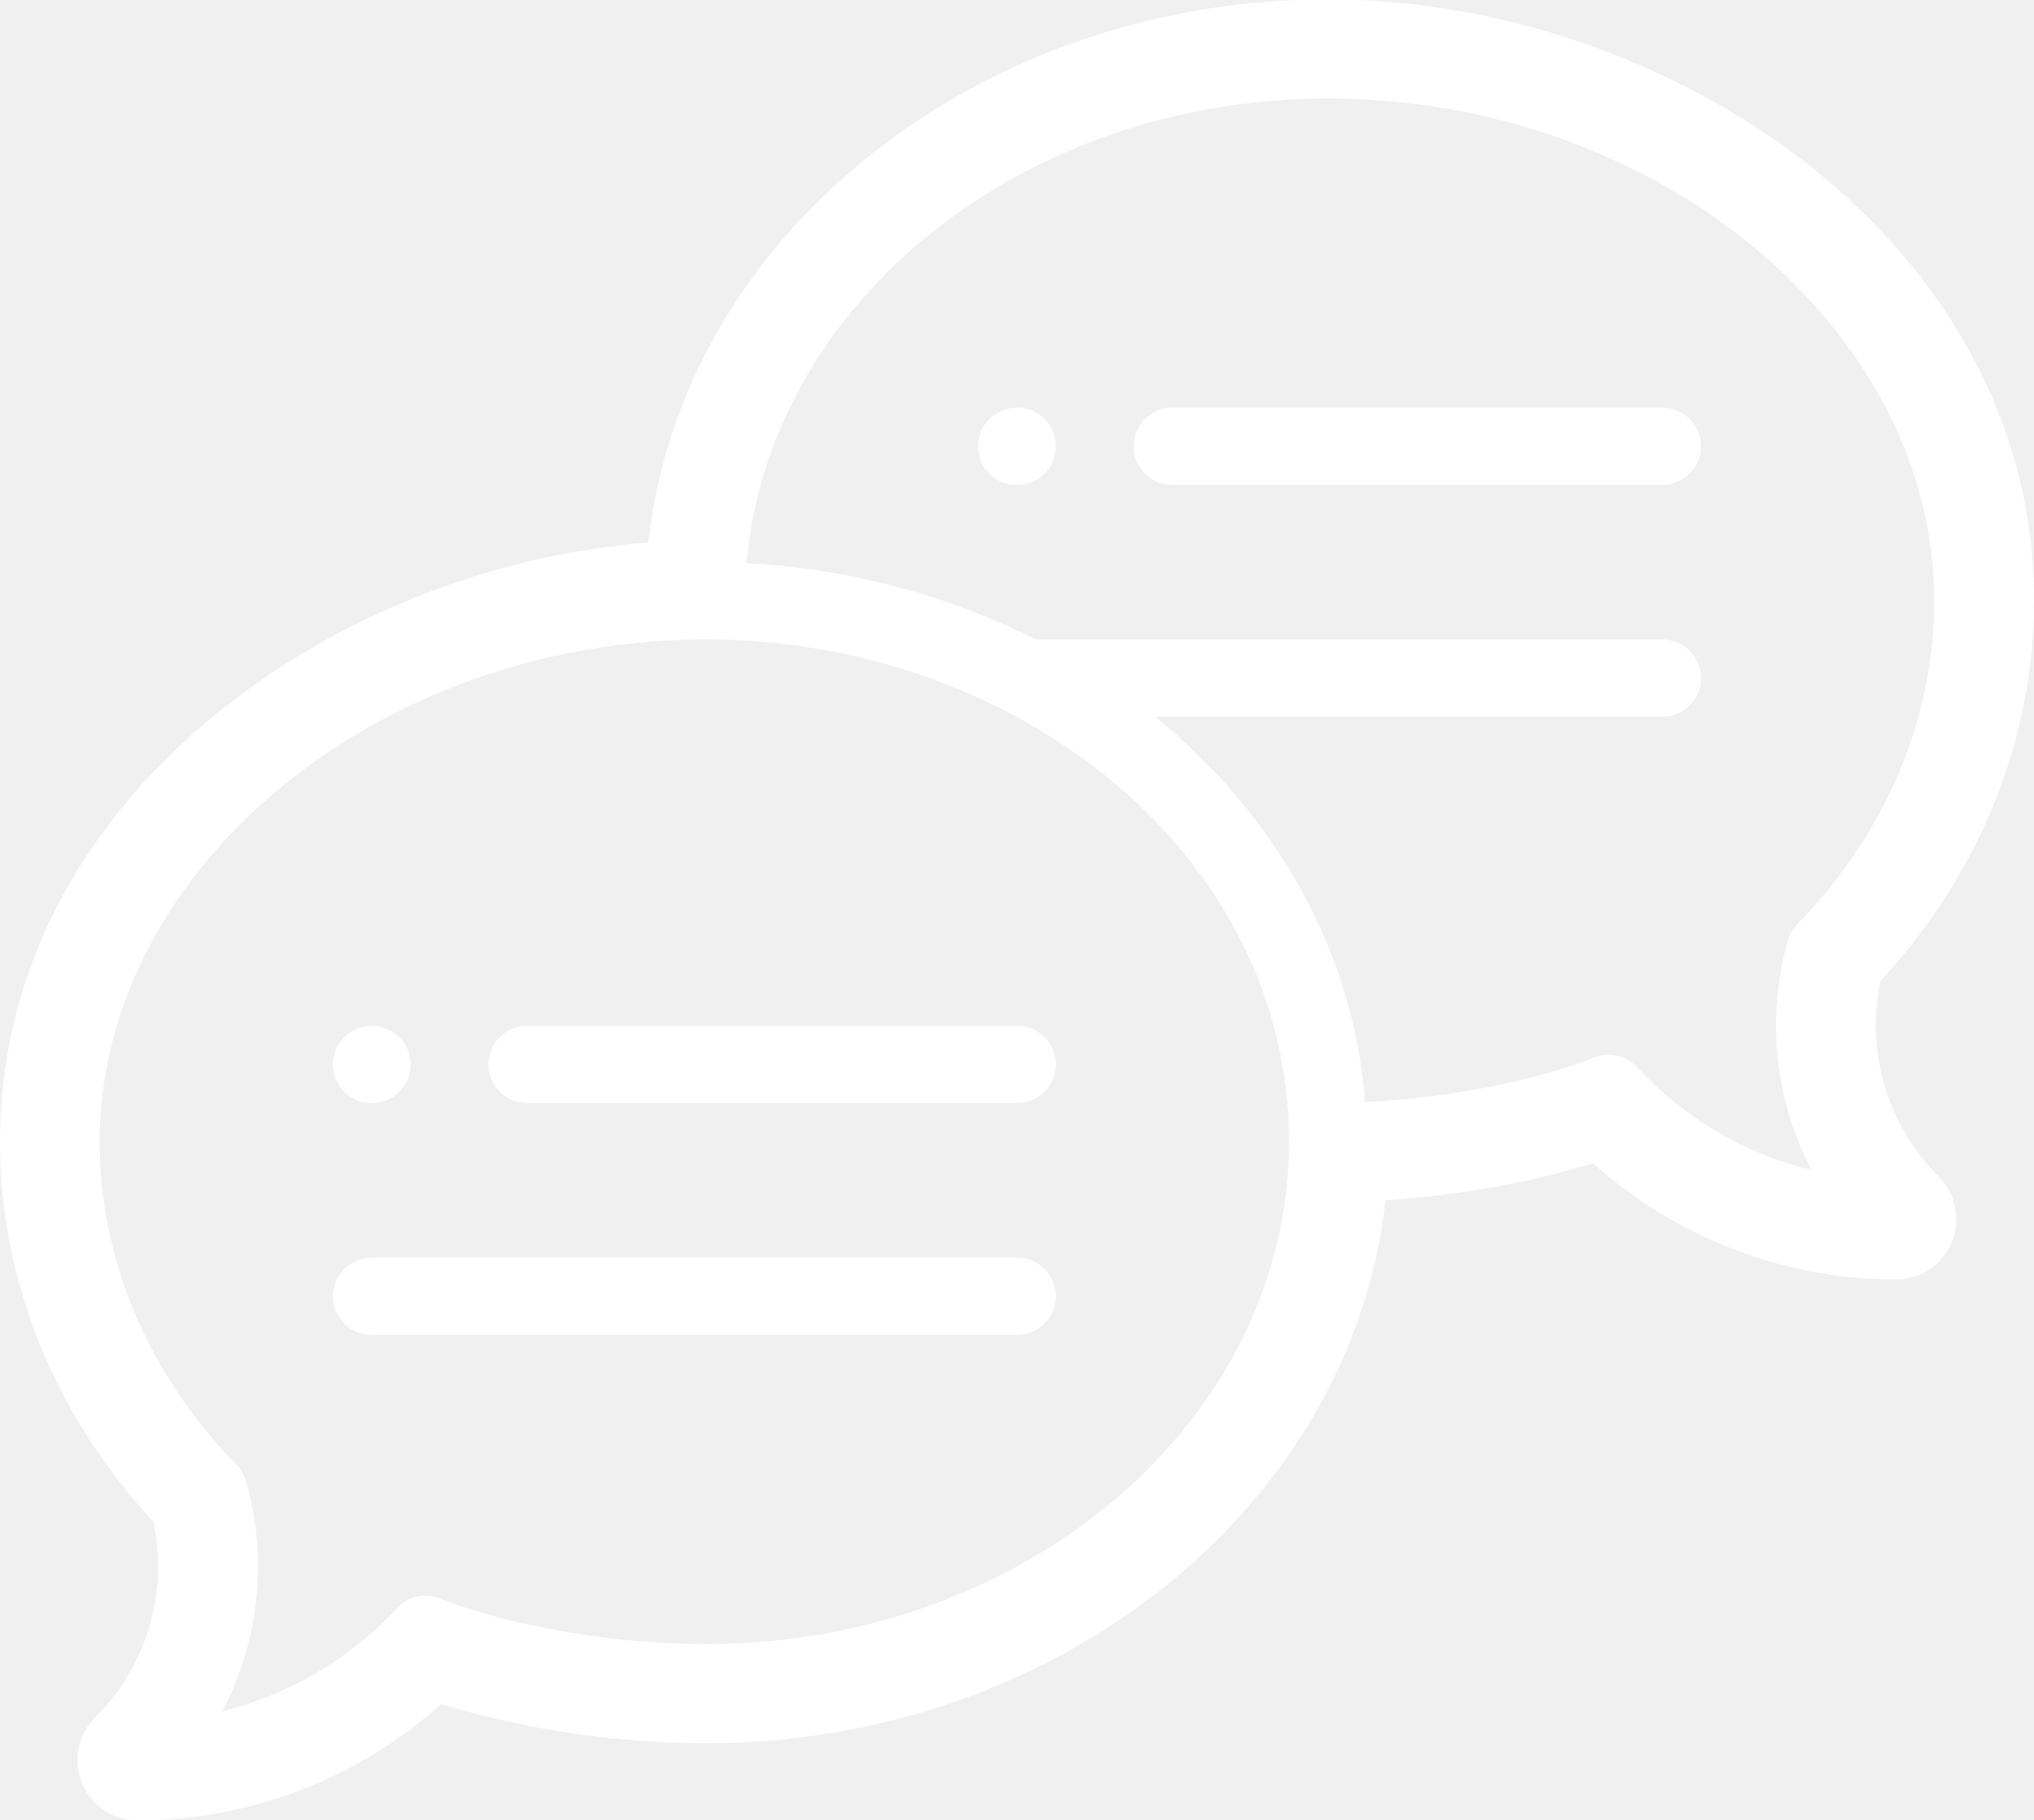
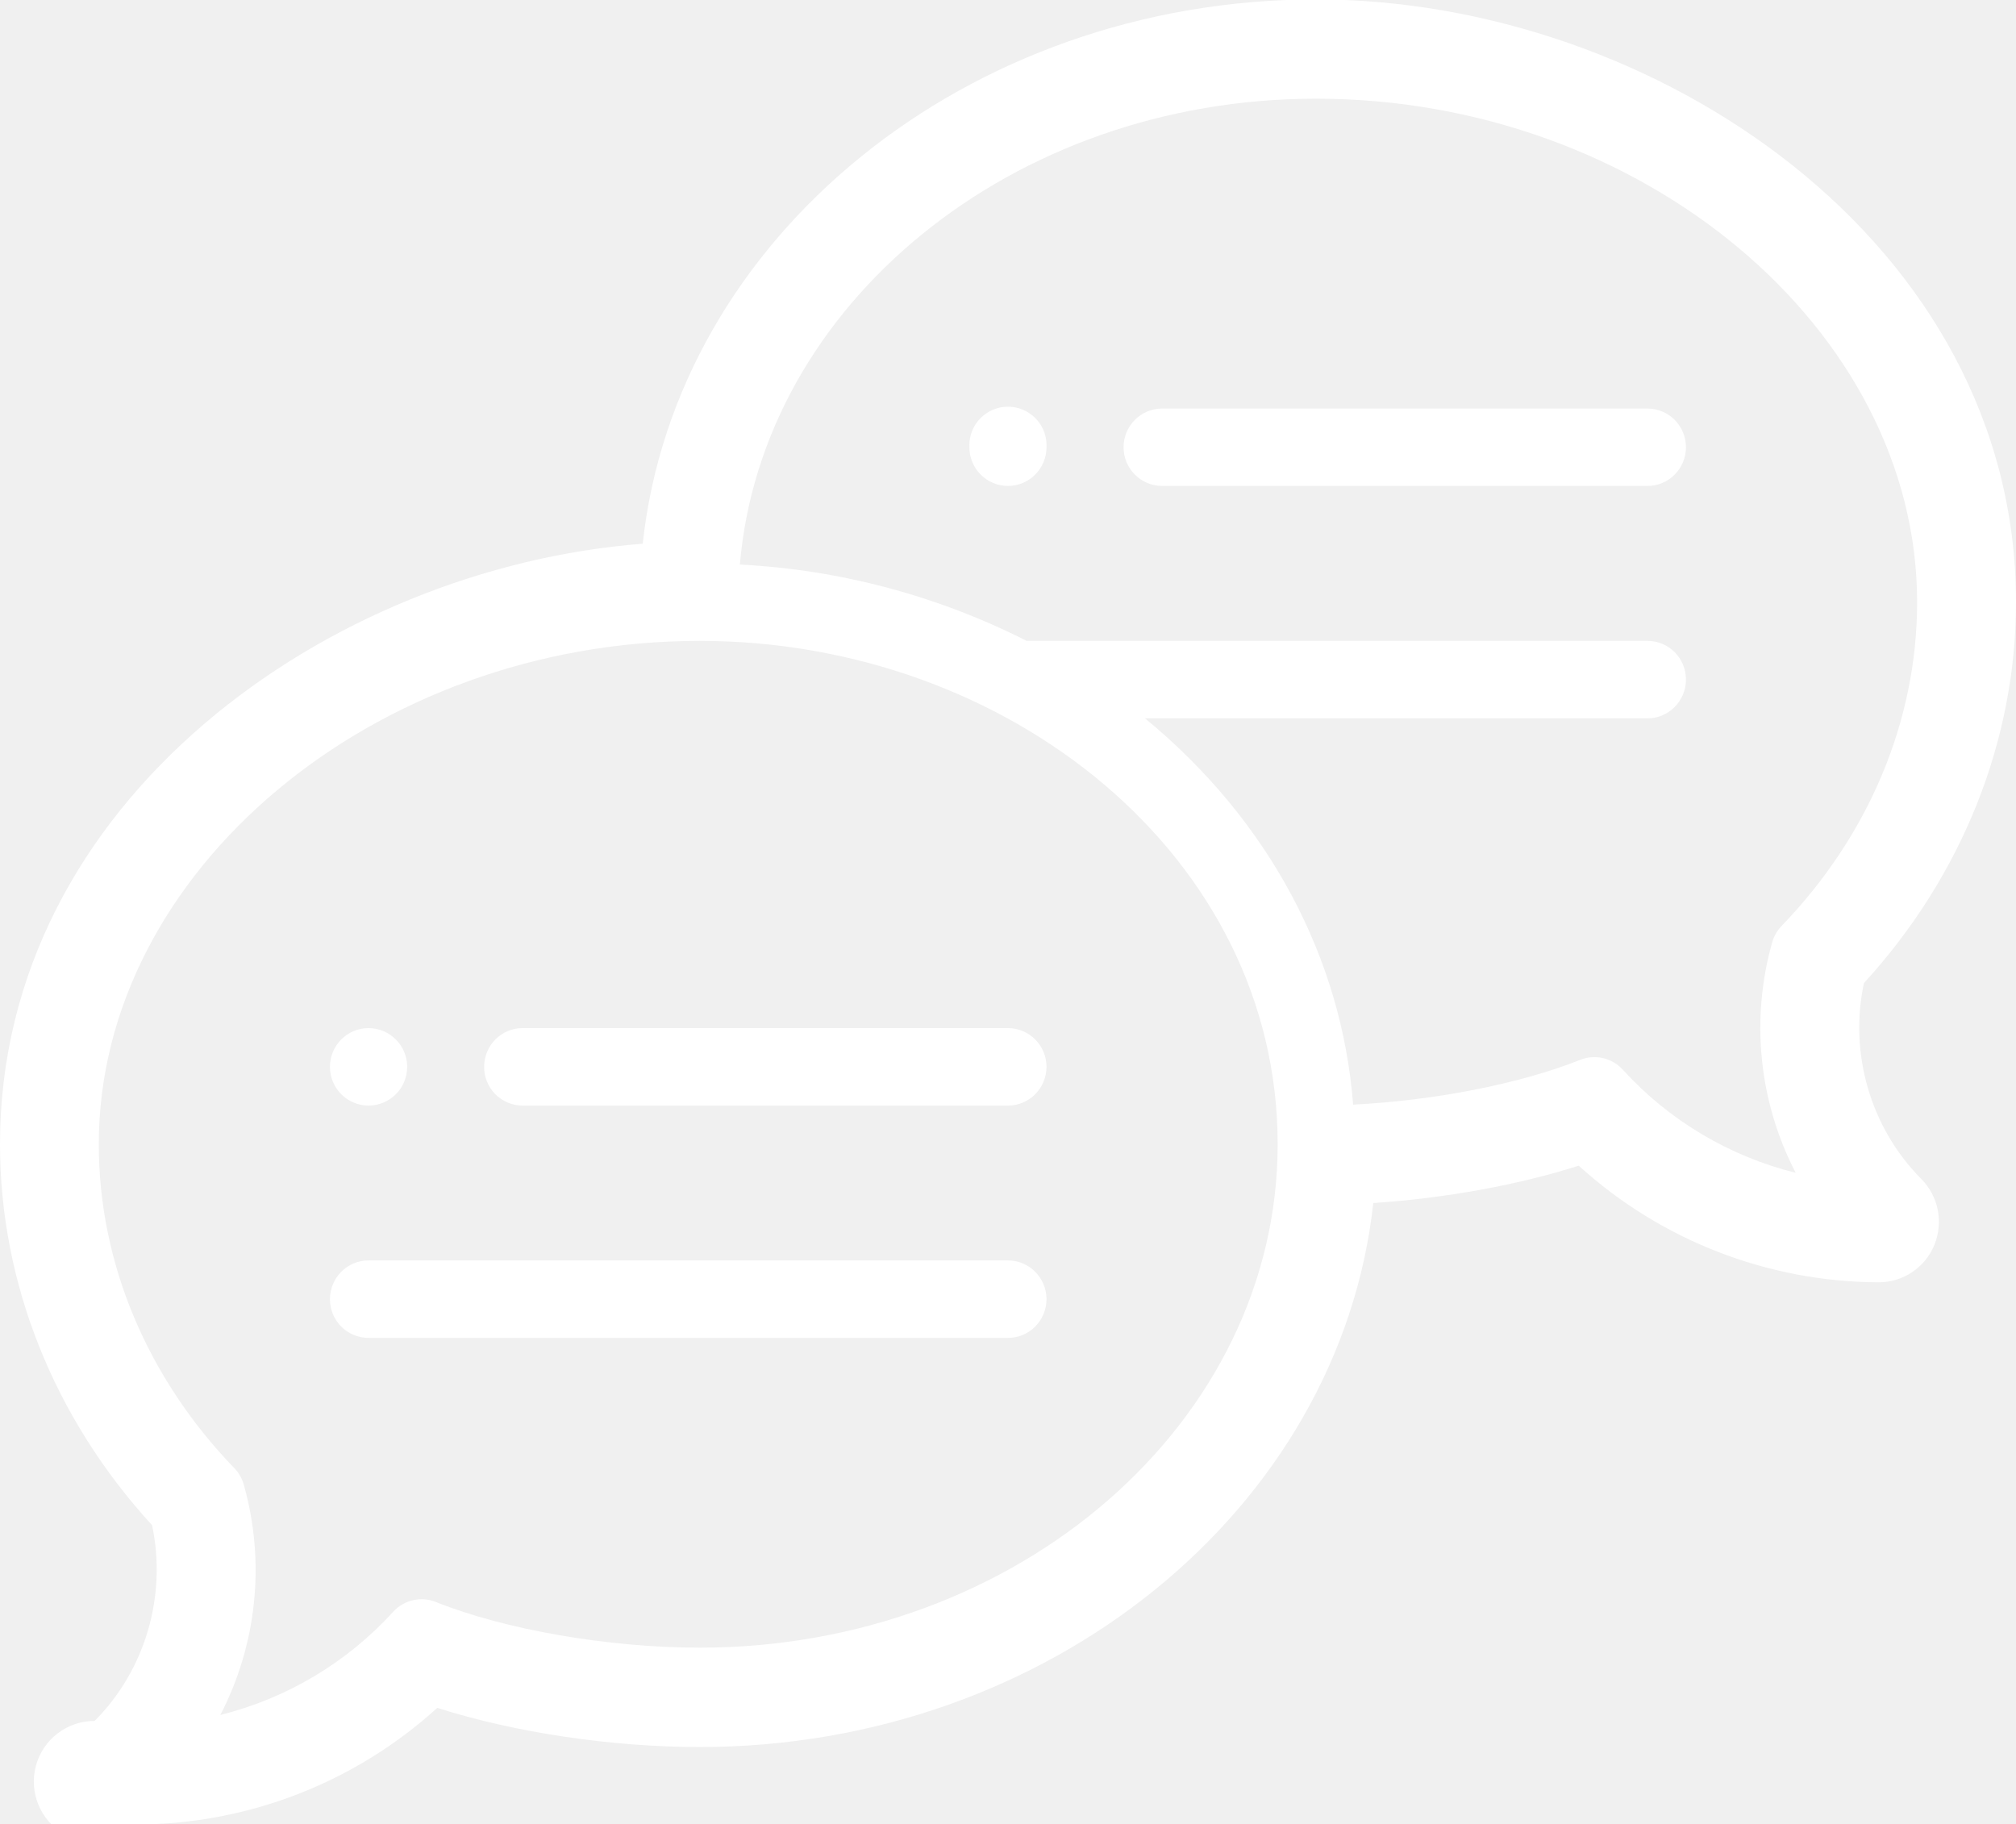
- <svg xmlns="http://www.w3.org/2000/svg" width="19" height="17" viewBox="0 0 19 17">
+ <svg xmlns="http://www.w3.org/2000/svg" width="21" height="19" viewBox="0 0 21 19">
  <g>
    <g>
-       <path fill="#fff" d="M9.863 4.168a.362.362 0 0 1-.726 0c0-.199.162-.36.363-.36.2 0 .363.161.363.36zM3.11 9.944c0-.2.162-.361.363-.361.2 0 .363.161.363.36a.362.362 0 0 1-.726 0zm6.753 0c0 .199-.163.36-.363.36H4.925a.362.362 0 0 1-.363-.36c0-.2.163-.361.363-.361H9.5c.2 0 .363.161.363.36zm0 2.165c0 .2-.163.361-.363.361H3.473a.362.362 0 0 1-.363-.36c0-.2.162-.362.363-.362H9.5c.2 0 .363.162.363.361zm6.027-7.94c0 .199-.163.36-.363.36h-4.575a.362.362 0 0 1-.363-.36c0-.2.163-.361.363-.361h4.575c.2 0 .363.161.363.36zm2.217 6.819a.563.563 0 0 1-.402.964 4.251 4.251 0 0 1-2.826-1.087c-.57.18-1.261.304-1.937.347-.315 2.859-3.064 5.072-6.347 5.072a8.64 8.64 0 0 1-2.474-.366 4.255 4.255 0 0 1-2.826 1.088.564.564 0 0 1-.403-.966c.478-.474.683-1.169.541-1.824C.508 13.218 0 11.959 0 10.666c0-3.208 3.11-5.373 6.057-5.598.313-2.86 3.064-5.074 6.347-5.074C15.59-.006 19 2.252 19 5.612c0 1.292-.508 2.551-1.433 3.55a1.99 1.99 0 0 0 .54 1.826zm-6.066-.323c0-2.688-2.547-4.692-5.446-4.692-3.07 0-5.664 2.149-5.664 4.692 0 1.103.454 2.175 1.278 3.019a.359.359 0 0 1 .088.152c.209.728.121 1.497-.22 2.149a3.28 3.28 0 0 0 1.629-.962.364.364 0 0 1 .402-.091c.654.258 1.63.426 2.487.426 3.003 0 5.446-2.105 5.446-4.693zm4.882.266a2.904 2.904 0 0 1-.221-2.148.362.362 0 0 1 .089-.152c.823-.844 1.277-1.916 1.277-3.019 0-2.543-2.594-4.692-5.664-4.692-2.866 0-5.222 1.918-5.43 4.342a6.8 6.8 0 0 1 2.701.711h5.852c.2 0 .363.162.363.361 0 .2-.163.361-.363.361H10.79c1.17.953 1.856 2.236 1.962 3.6.763-.037 1.572-.192 2.139-.417.14-.055.3-.018.402.092a3.278 3.278 0 0 0 1.63.961z" />
+       <path fill="#fff" d="M10.901 4.659c0 .222-.18.403-.401.403a.402.402 0 0 1-.402-.403.402.402 0 1 1 .803 0zm-7.464 6.454c0-.222.18-.403.401-.403a.403.403 0 0 1 0 .807.403.403 0 0 1-.401-.404zm7.464 0c0 .223-.18.404-.401.404H5.443a.402.402 0 0 1-.4-.404c0-.222.179-.403.4-.403H10.5c.221 0 .401.18.401.403zm0 2.42c0 .224-.18.404-.401.404H3.838a.402.402 0 0 1-.401-.403c0-.223.18-.404.401-.404H10.5c.221 0 .401.181.401.404zm6.661-8.874c0 .223-.18.403-.4.403h-5.057a.402.402 0 0 1-.401-.403c0-.223.18-.403.4-.403h5.057c.222 0 .401.18.401.403zm2.45 7.621c.18.18.234.45.138.688a.627.627 0 0 1-.58.39 4.67 4.67 0 0 1-3.125-1.215c-.63.201-1.394.34-2.14.389-.349 3.194-3.387 5.667-7.015 5.667-.92 0-1.93-.151-2.735-.408a4.674 4.674 0 0 1-3.124 1.215.632.632 0 1 1-.445-1.079c.528-.53.754-1.306.598-2.039C.562 14.773 0 13.366 0 11.92c0-3.585 3.437-6.004 6.695-6.256.345-3.196 3.386-5.67 7.015-5.67 3.521 0 7.29 2.523 7.29 6.278 0 1.445-.562 2.852-1.584 3.969-.157.732.069 1.509.597 2.04zm-6.703-.36c0-3.004-2.815-5.244-6.02-5.244-3.393 0-6.26 2.401-6.26 5.244 0 1.233.502 2.431 1.412 3.374.046.047.08.106.098.17.23.814.134 1.673-.244 2.401a3.617 3.617 0 0 0 1.8-1.074.4.4 0 0 1 .445-.103c.723.29 1.802.476 2.75.476 3.318 0 6.019-2.352 6.019-5.244zm5.396.297a3.278 3.278 0 0 1-.245-2.4.406.406 0 0 1 .098-.171c.91-.943 1.412-2.14 1.412-3.373 0-2.843-2.867-5.245-6.26-5.245-3.168 0-5.772 2.144-6.003 4.853a7.45 7.45 0 0 1 2.987.795h6.467c.222 0 .401.18.401.403 0 .223-.18.404-.4.404h-5.235c1.294 1.064 2.05 2.498 2.168 4.024.844-.042 1.738-.216 2.364-.466a.4.4 0 0 1 .445.102 3.615 3.615 0 0 0 1.8 1.074z" />
    </g>
  </g>
</svg>
